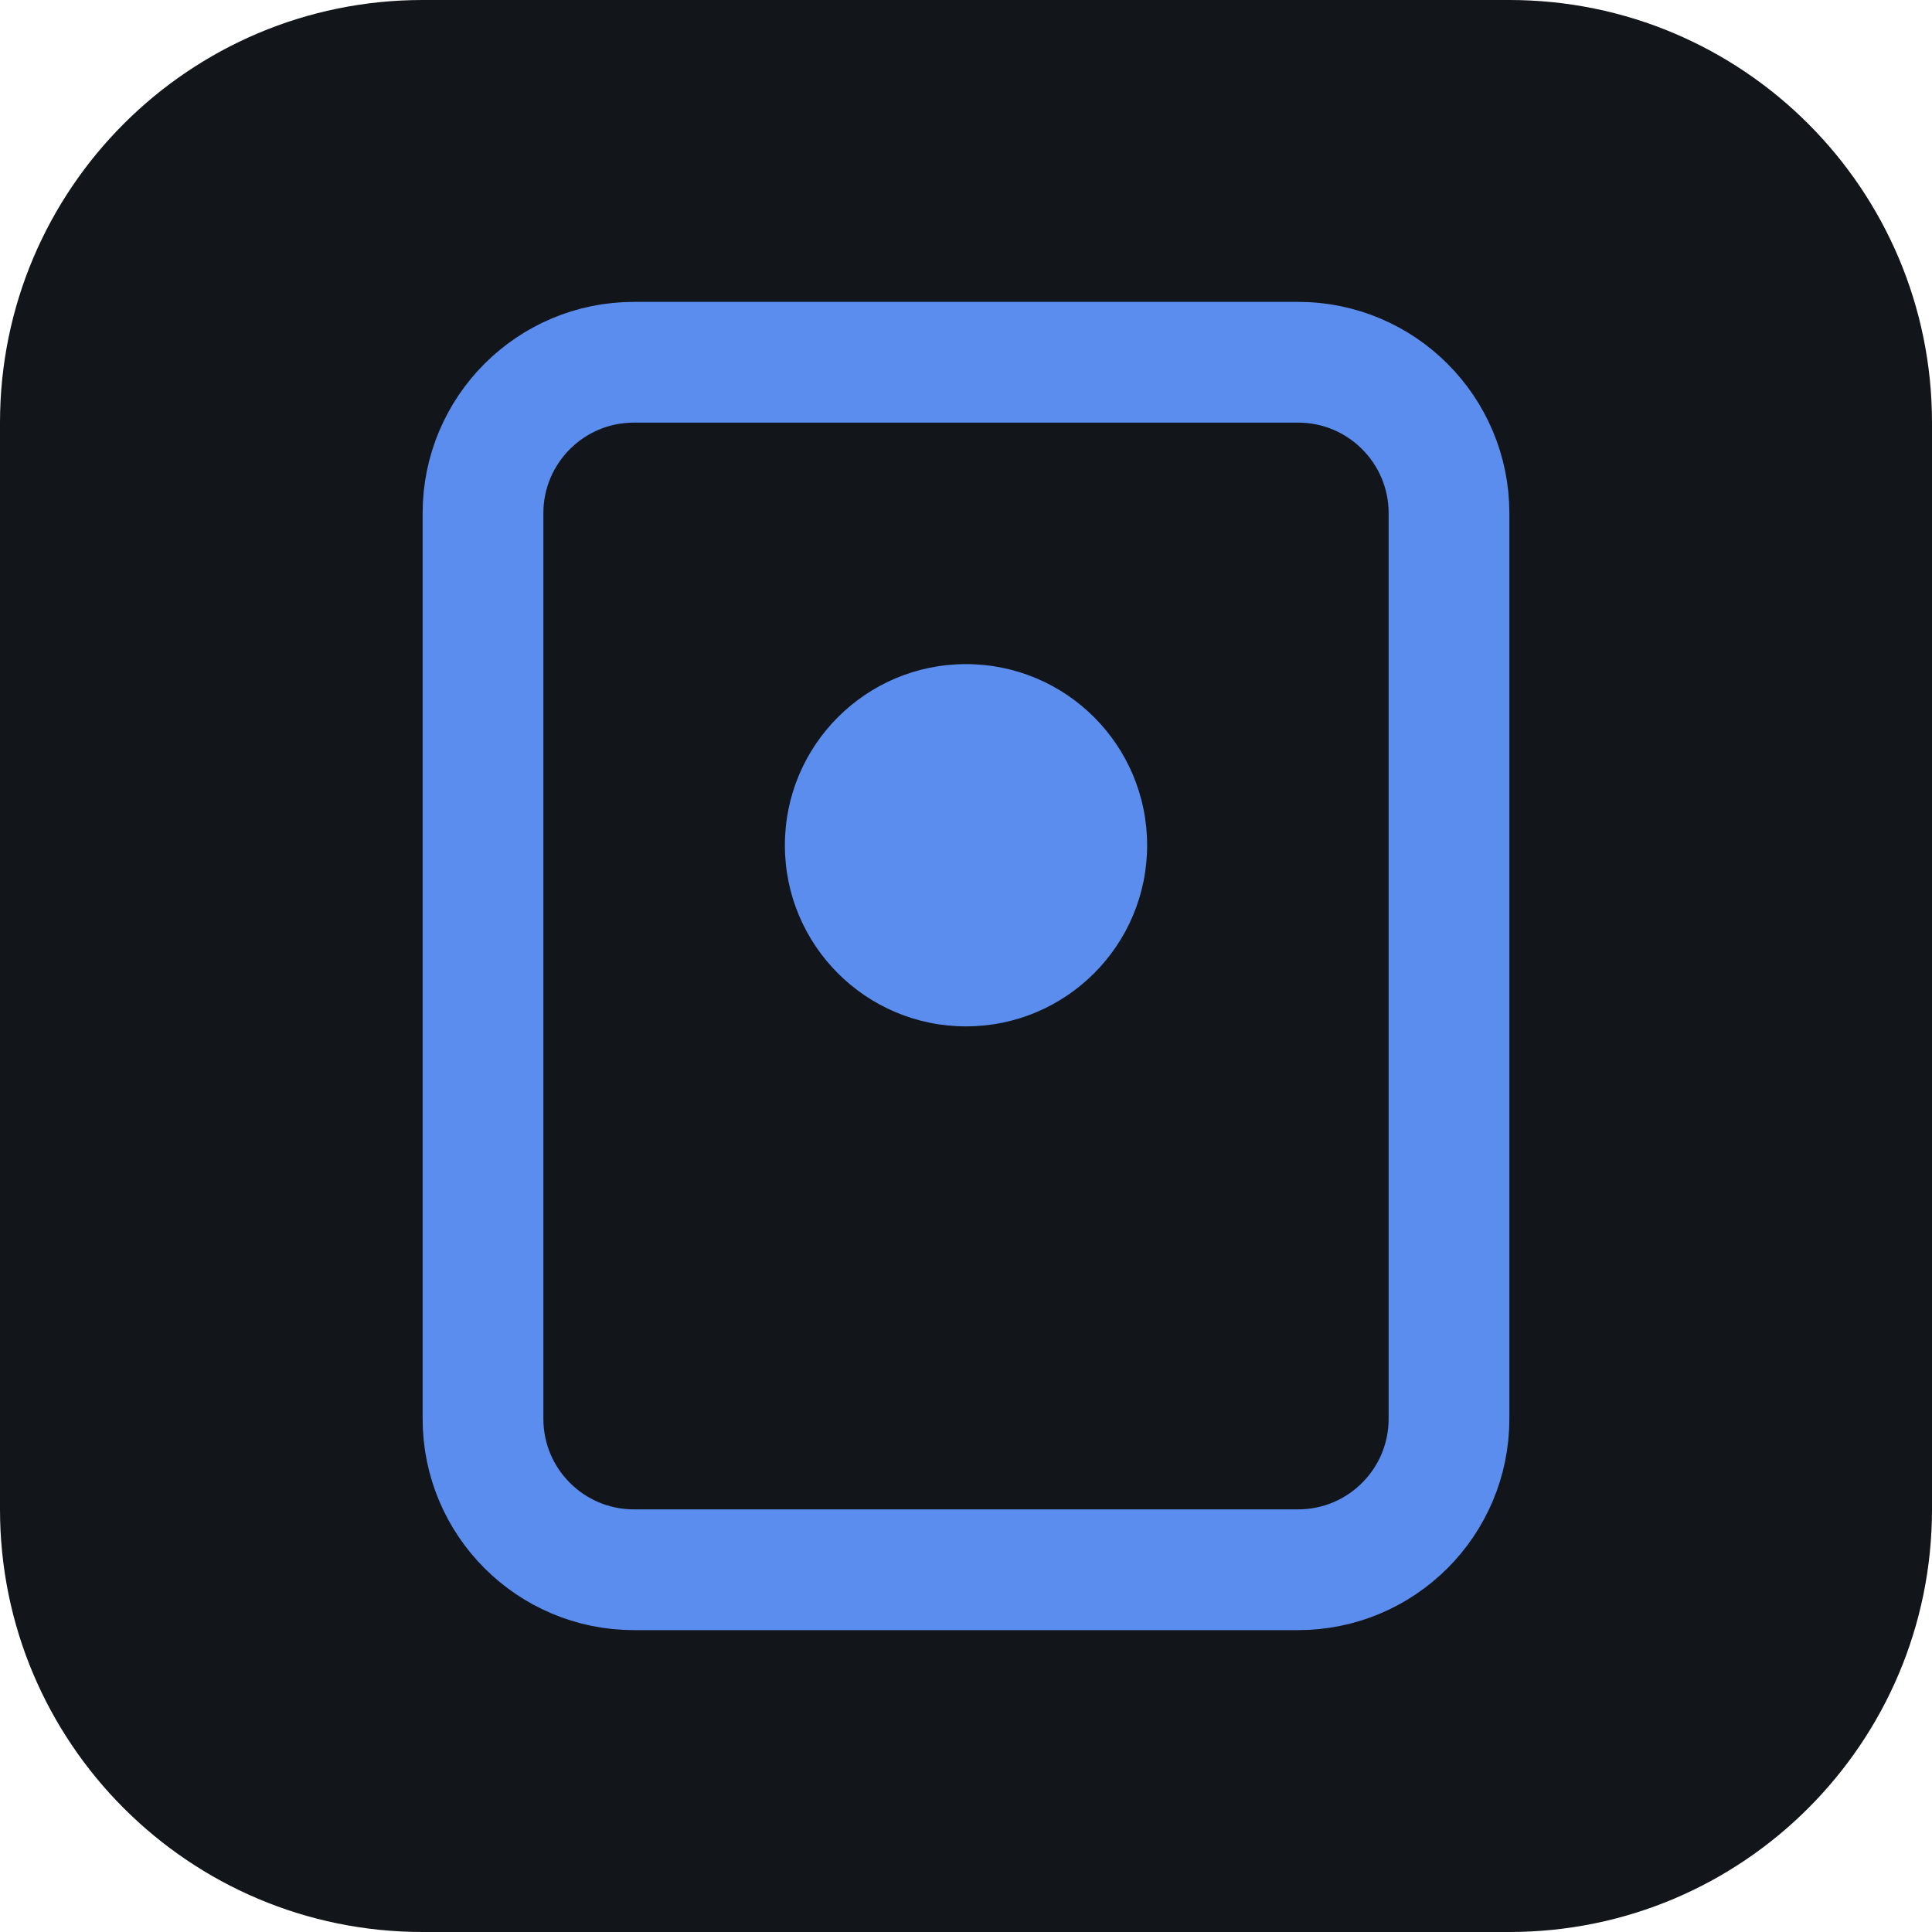
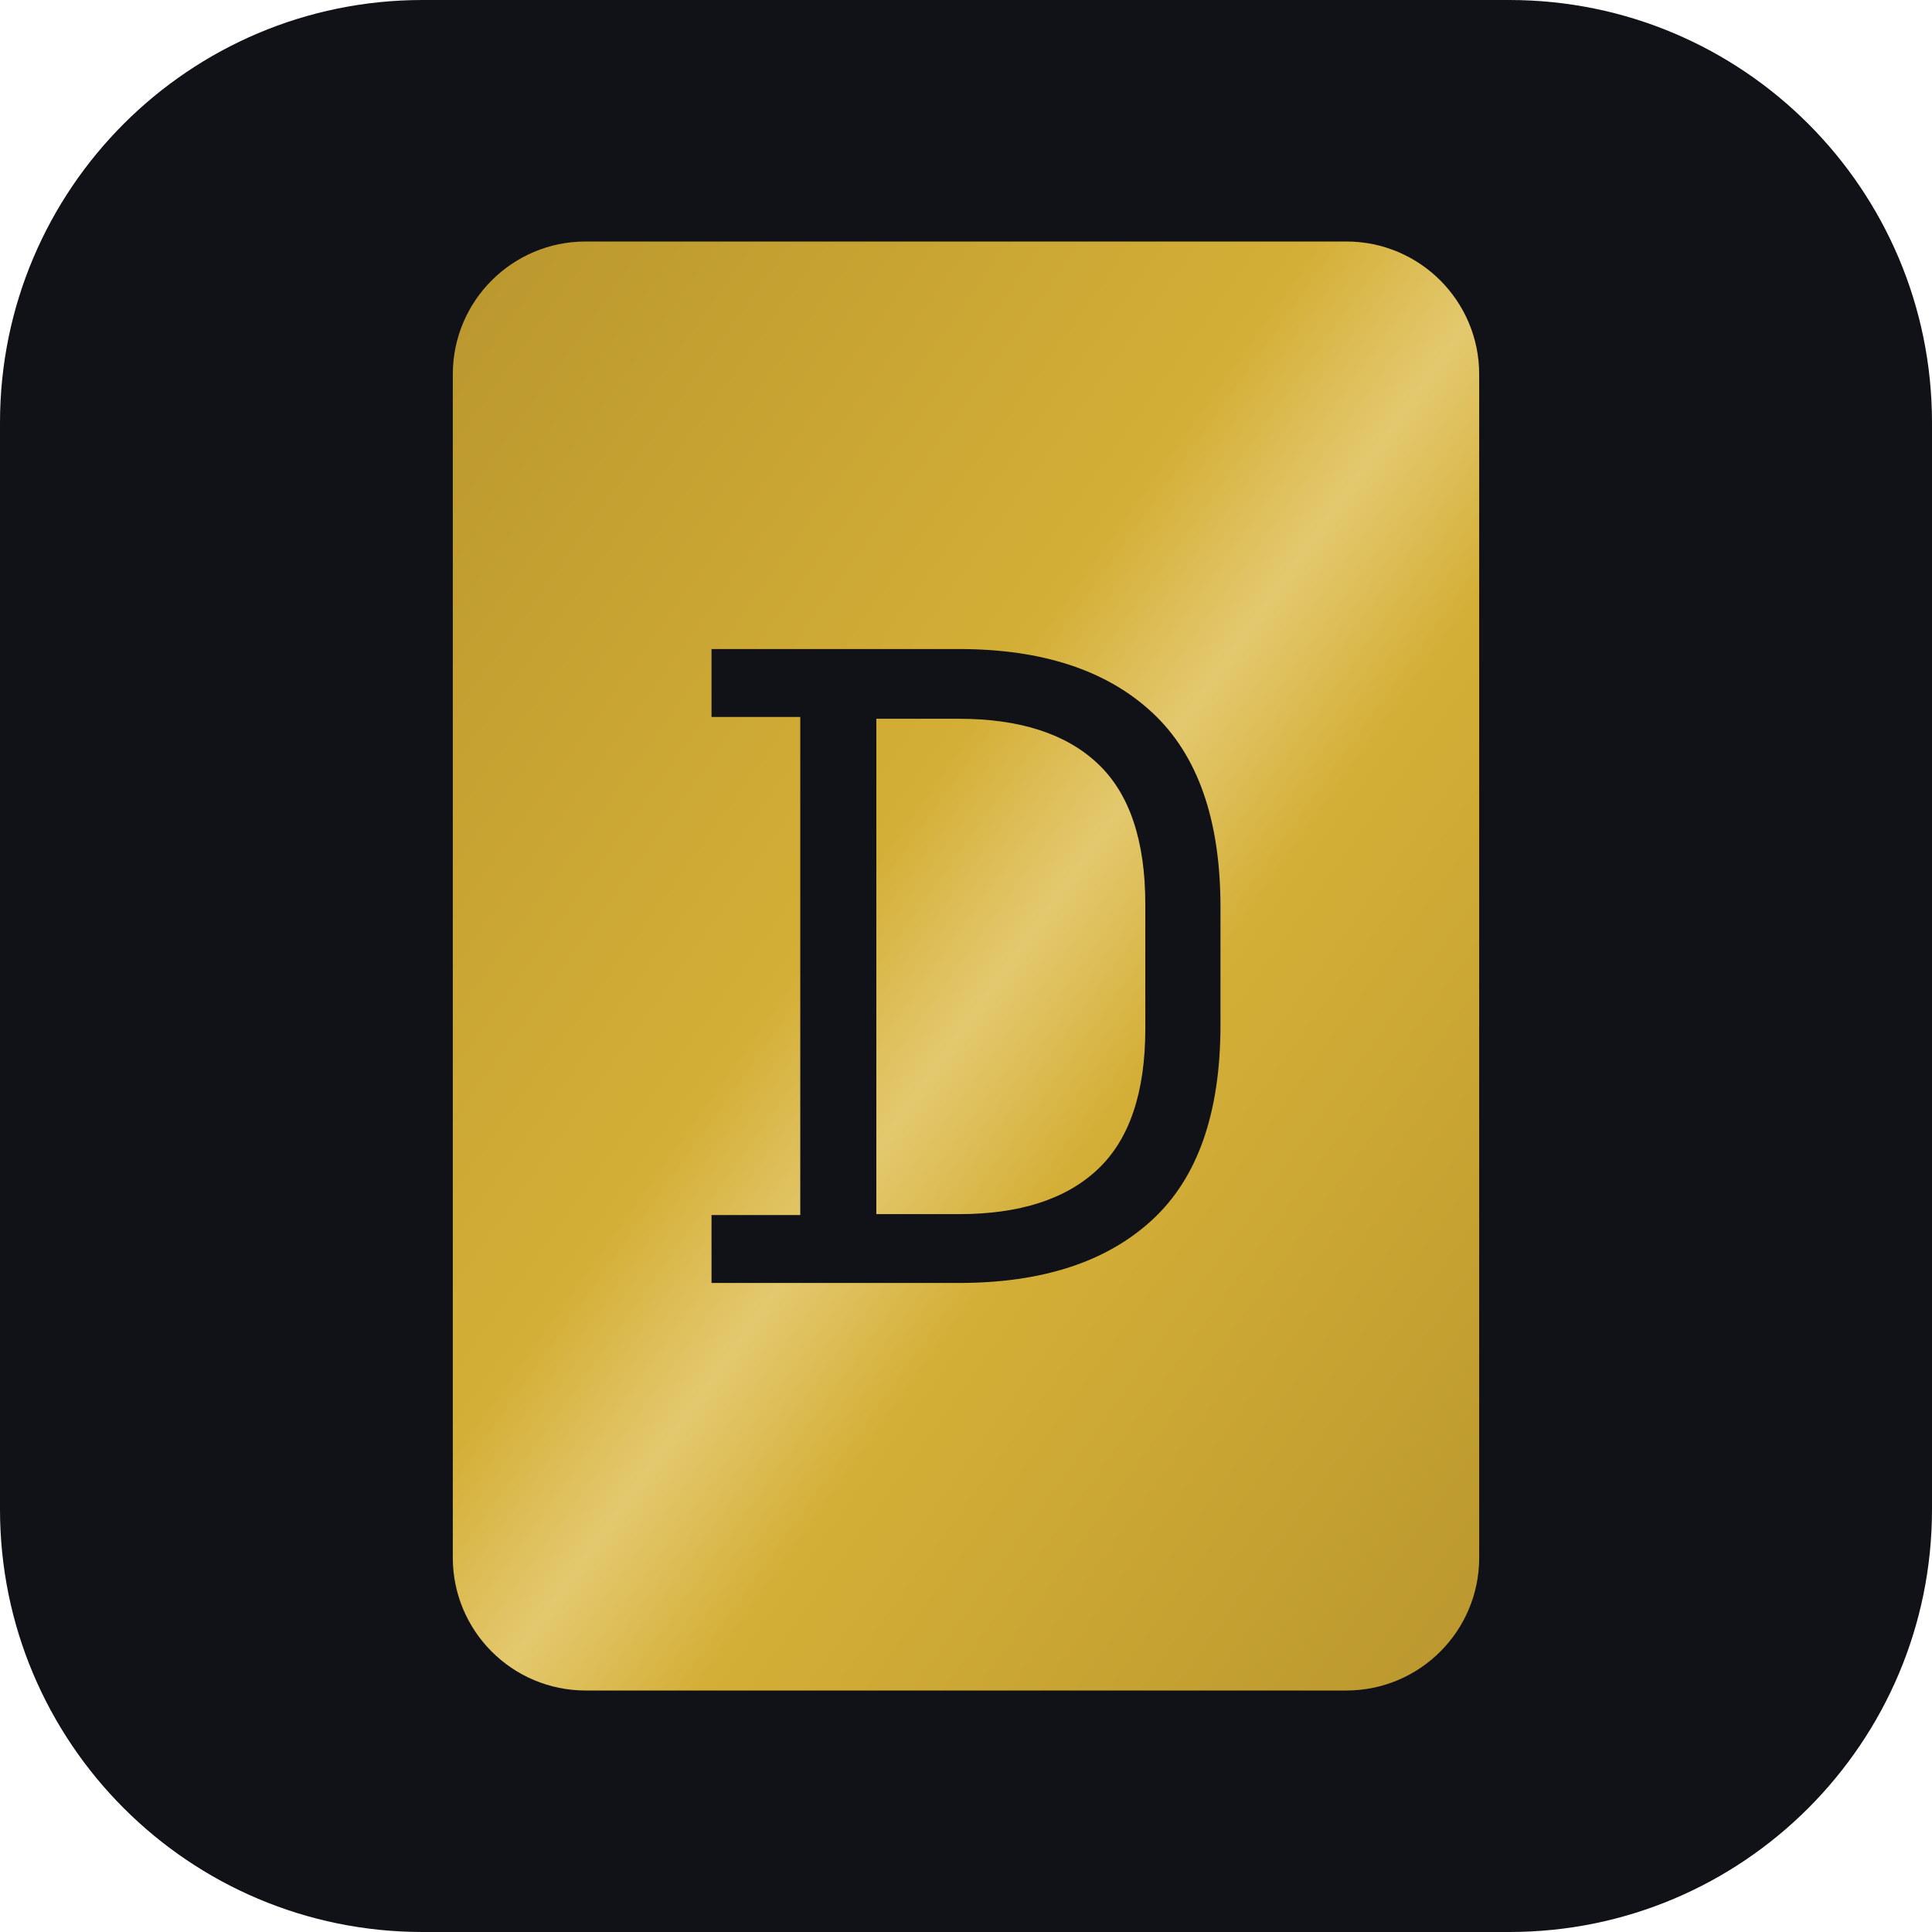
- <svg xmlns="http://www.w3.org/2000/svg" viewBox="0 0 32 32">
-   <rect width="32" height="32" rx="7" fill="#12151A" />
-   <rect x="8" y="6" width="16" height="20" rx="2.5" fill="none" stroke="#5B8DEF" stroke-width="2" />
-   <circle cx="16" cy="14" r="3" fill="#5B8DEF" />
+ <svg xmlns="http://www.w3.org/2000/svg" viewBox="0 0 32 32" width="32" height="32" role="img" aria-label="stashD favicon">
+   <defs>
+     <linearGradient id="gold" x1="0" y1="0" x2="1" y2="1">
+       <stop offset="0" stop-color="#BA972E" />
+       <stop offset="0.42" stop-color="#D4AF37" />
+       <stop offset="0.52" stop-color="#E3C86E" />
+       <stop offset="0.62" stop-color="#D4AF37" />
+       <stop offset="1" stop-color="#BA972E" />
+     </linearGradient>
+   </defs>
+   <rect width="32" height="32" rx="7" fill="#111218" />
+   <path d="M9.7 4H22.3A2.2 2.2 0 0 1 24.5 6.2V25.8A2.2 2.2 0 0 1 22.3 28H9.7A2.2 2.2 0 0 1 7.5 25.8V6.2A2.2 2.2 0 0 1 9.7 4Z" fill="url(#gold)" />
+   <path d="M11.785 21.25V20.125H13.255V11.875H11.785V10.75H15.88Q17.95 10.75 19.082 11.8Q20.215 12.85 20.215 15.025V16.975Q20.215 19.165 19.082 20.207Q17.95 21.25 15.88 21.25ZM14.515 20.11H15.88Q17.395 20.11 18.182 19.367Q18.97 18.625 18.97 17.035V14.98Q18.97 13.39 18.182 12.648Q17.395 11.905 15.88 11.905H14.515Z" fill="#111218" />
</svg>
